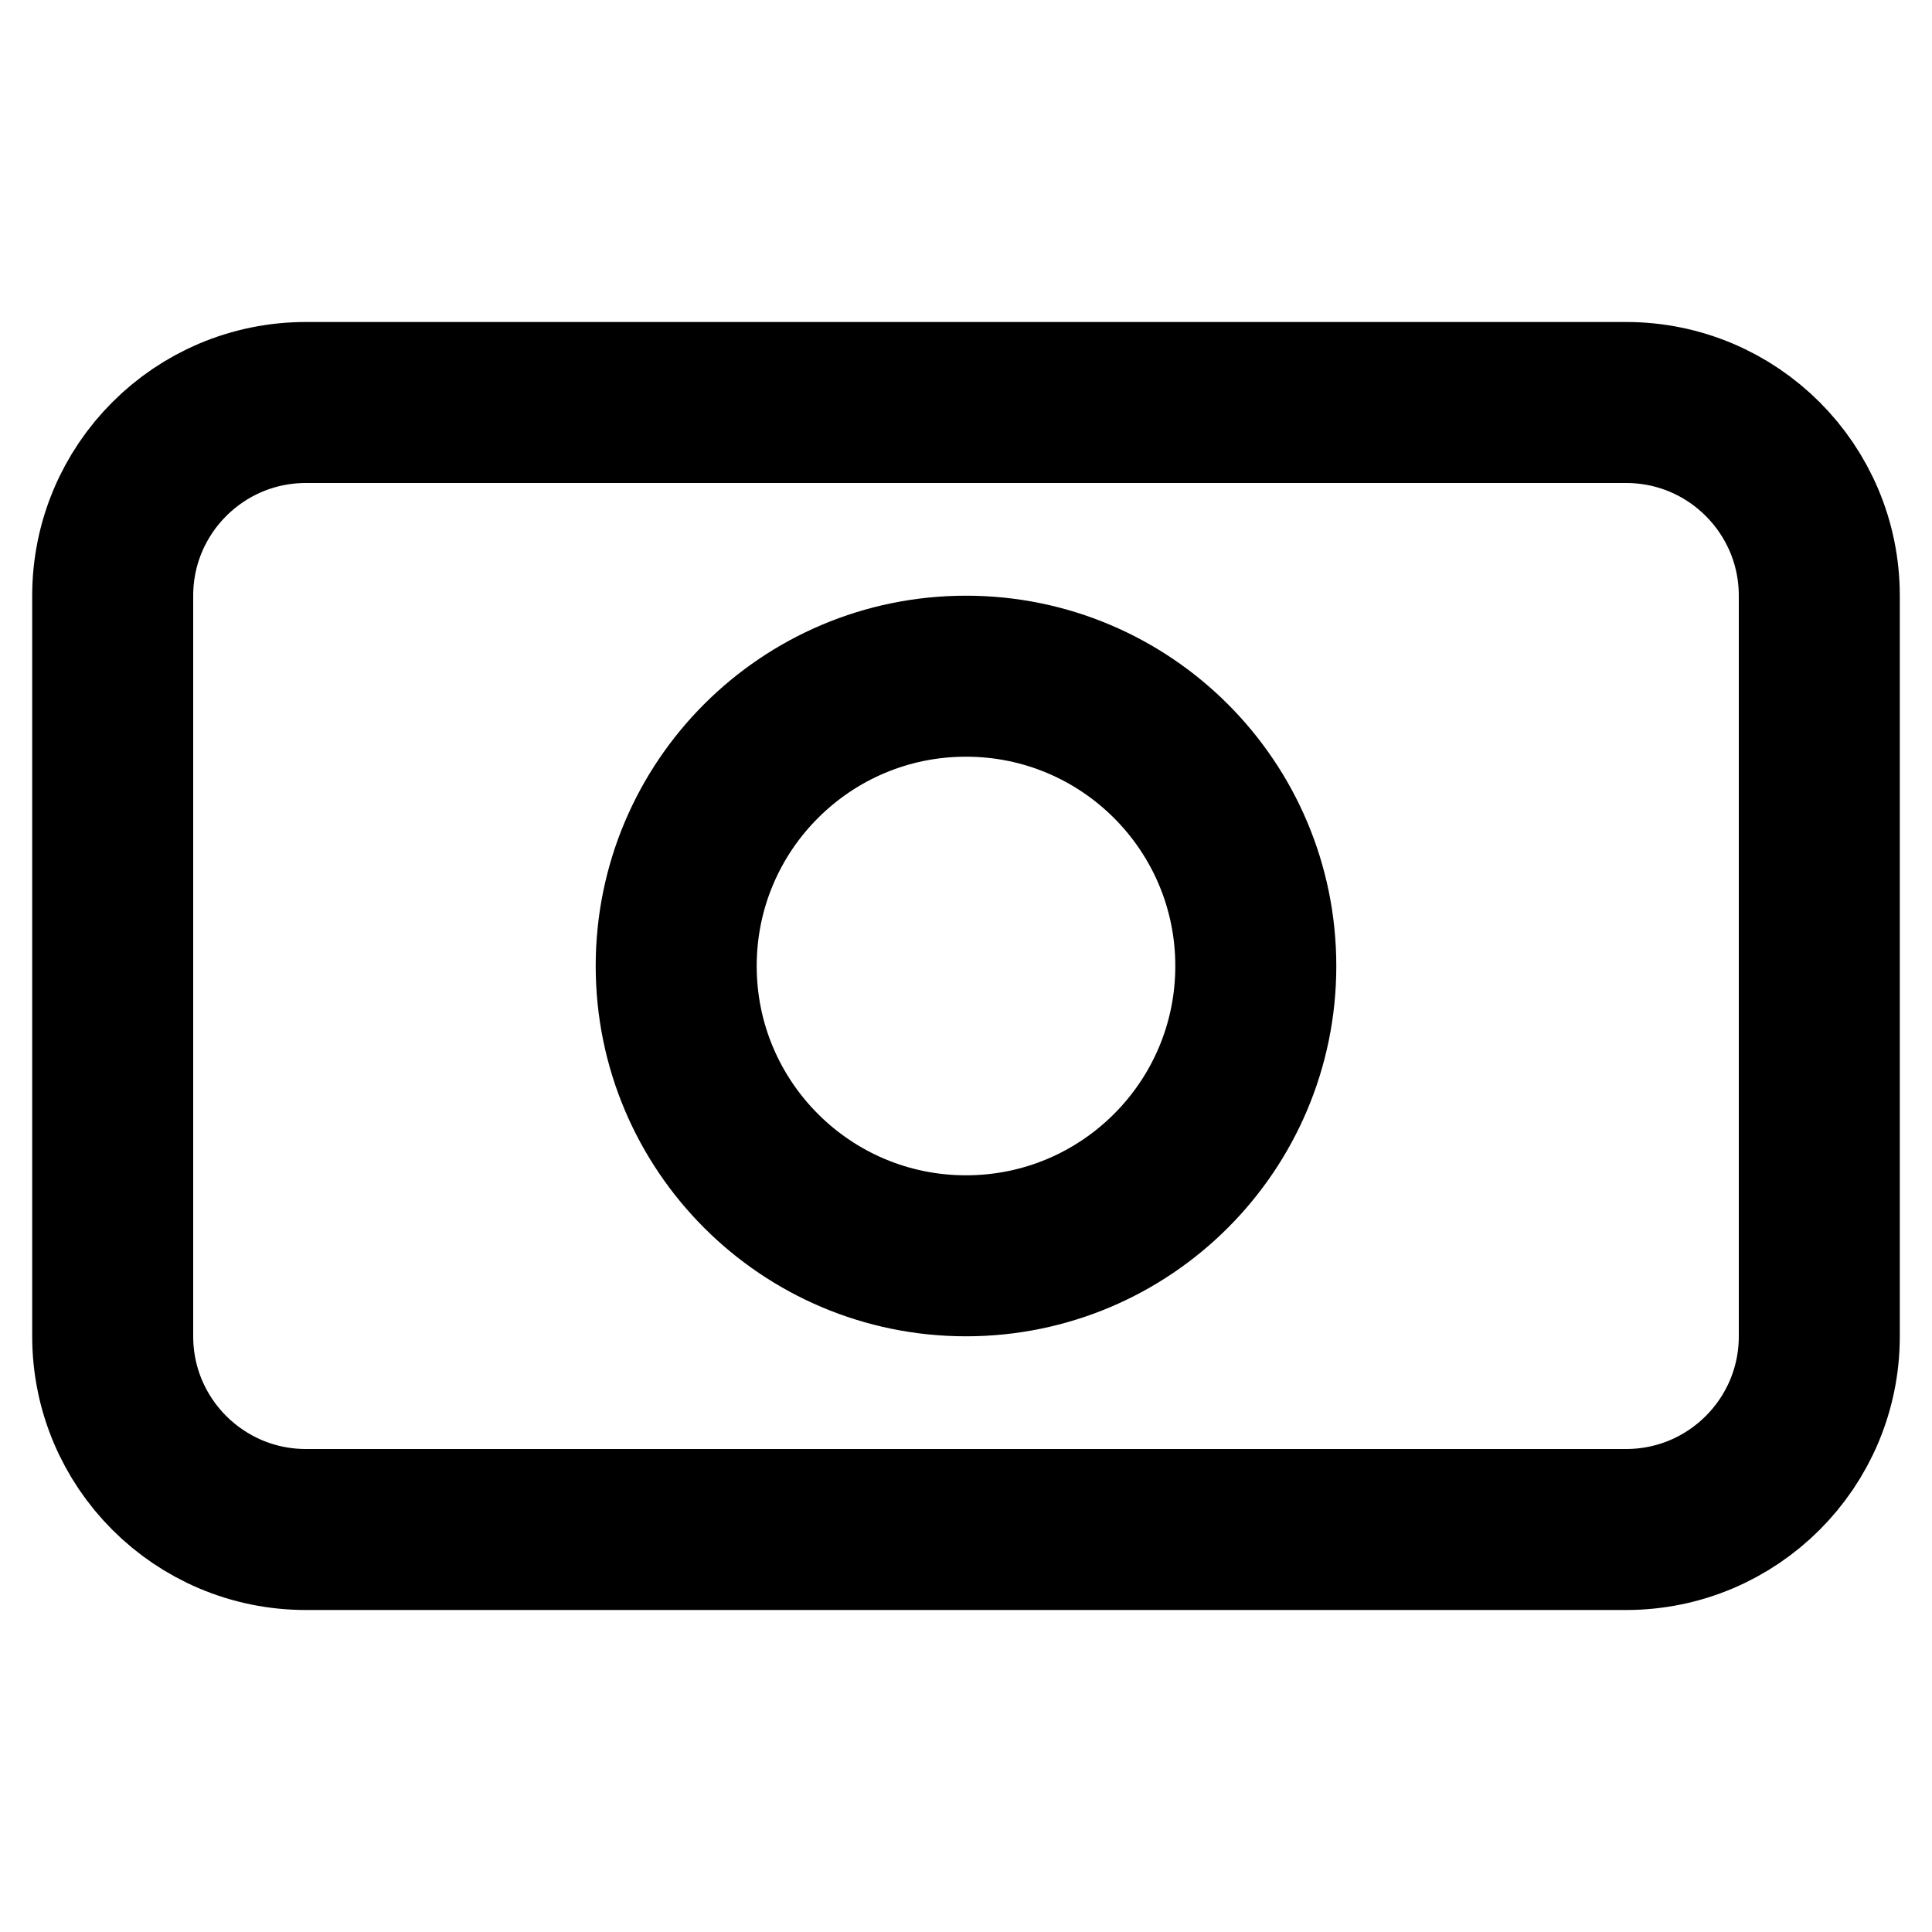
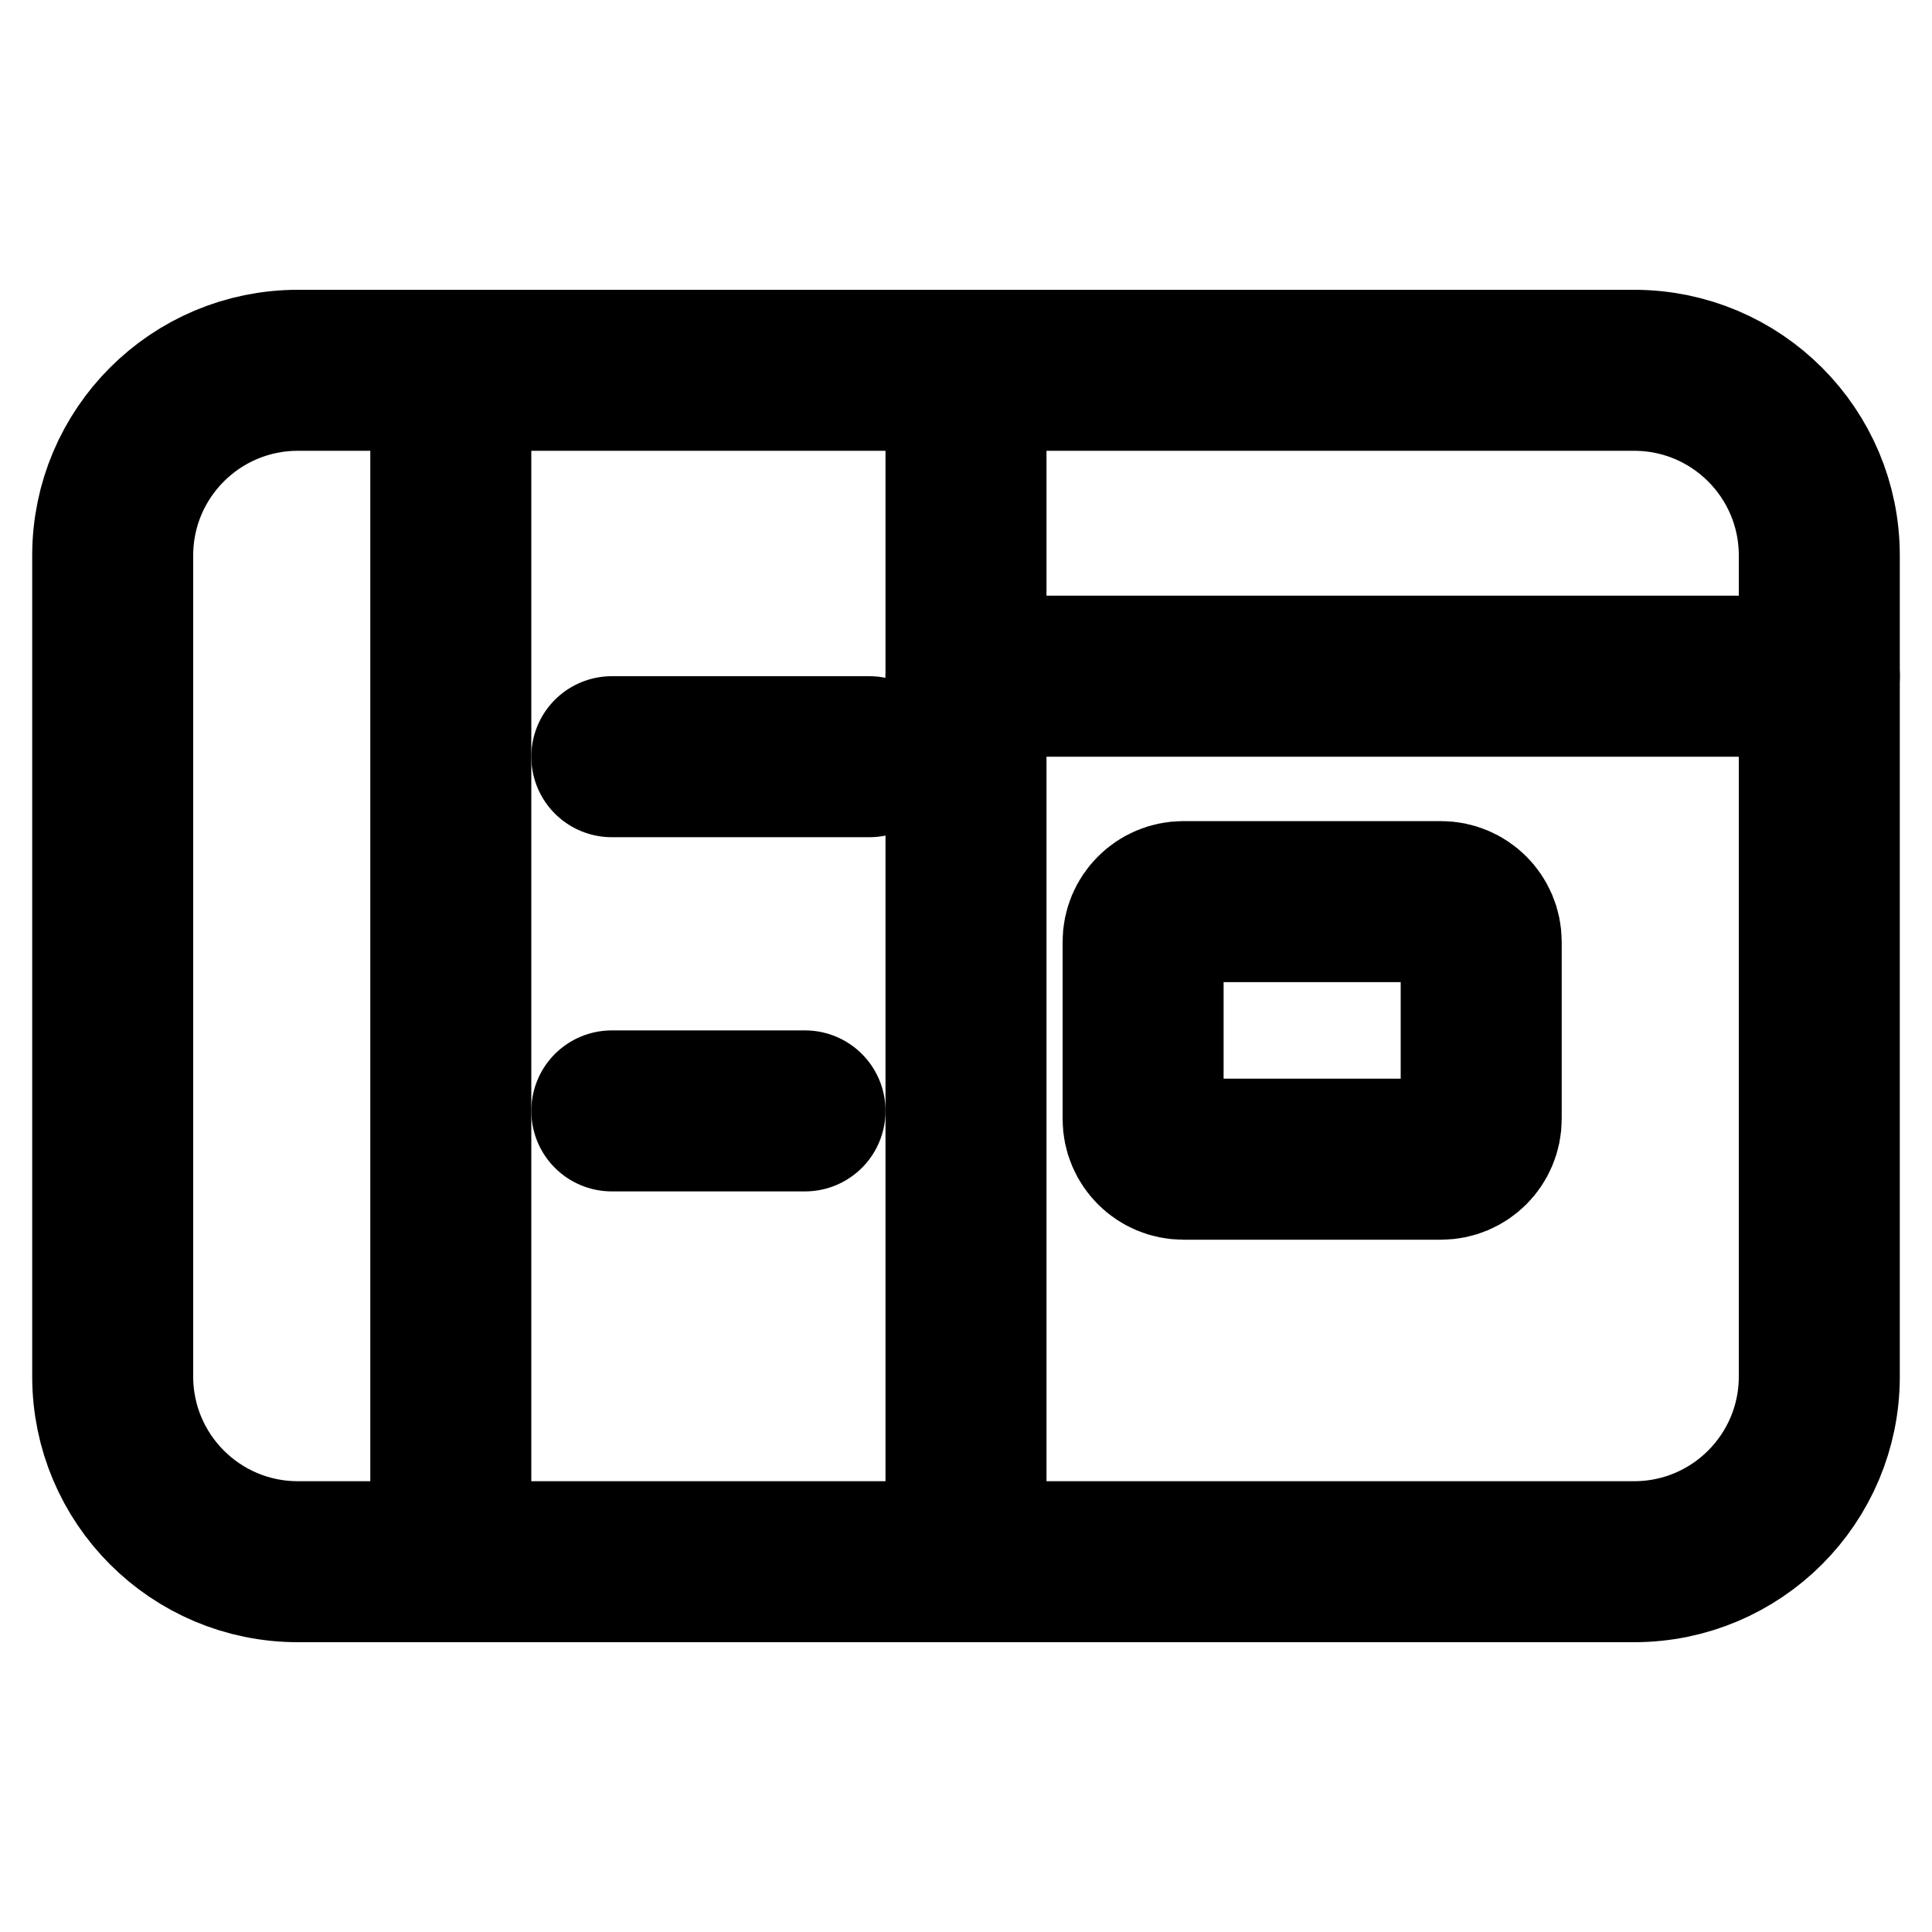
<svg xmlns="http://www.w3.org/2000/svg" viewBox="0 0 24 24" fill="none" stroke="currentColor" stroke-width="2" stroke-linecap="round" stroke-linejoin="round" aria-hidden="true">
-   <rect x="1.4" y="5" width="21.2" height="14" rx="2.4" />
-   <circle cx="12" cy="12" r="3.6" />
+   <rect x="1.4" y="4.6" width="21.2" height="14.8" rx="2.3" />
+   <path d="M12 4.6v14.8" />
+   <path d="M5.6 4.6v14.8" />
+   <path d="M7.6 9.4h3.2" />
+   <path d="M7.6 13.8h2.4" />
+   <path d="M12 8.4h10.6" />
+   <rect x="14.2" y="11.2" width="4.2" height="3.2" rx="0.5" />
</svg>
